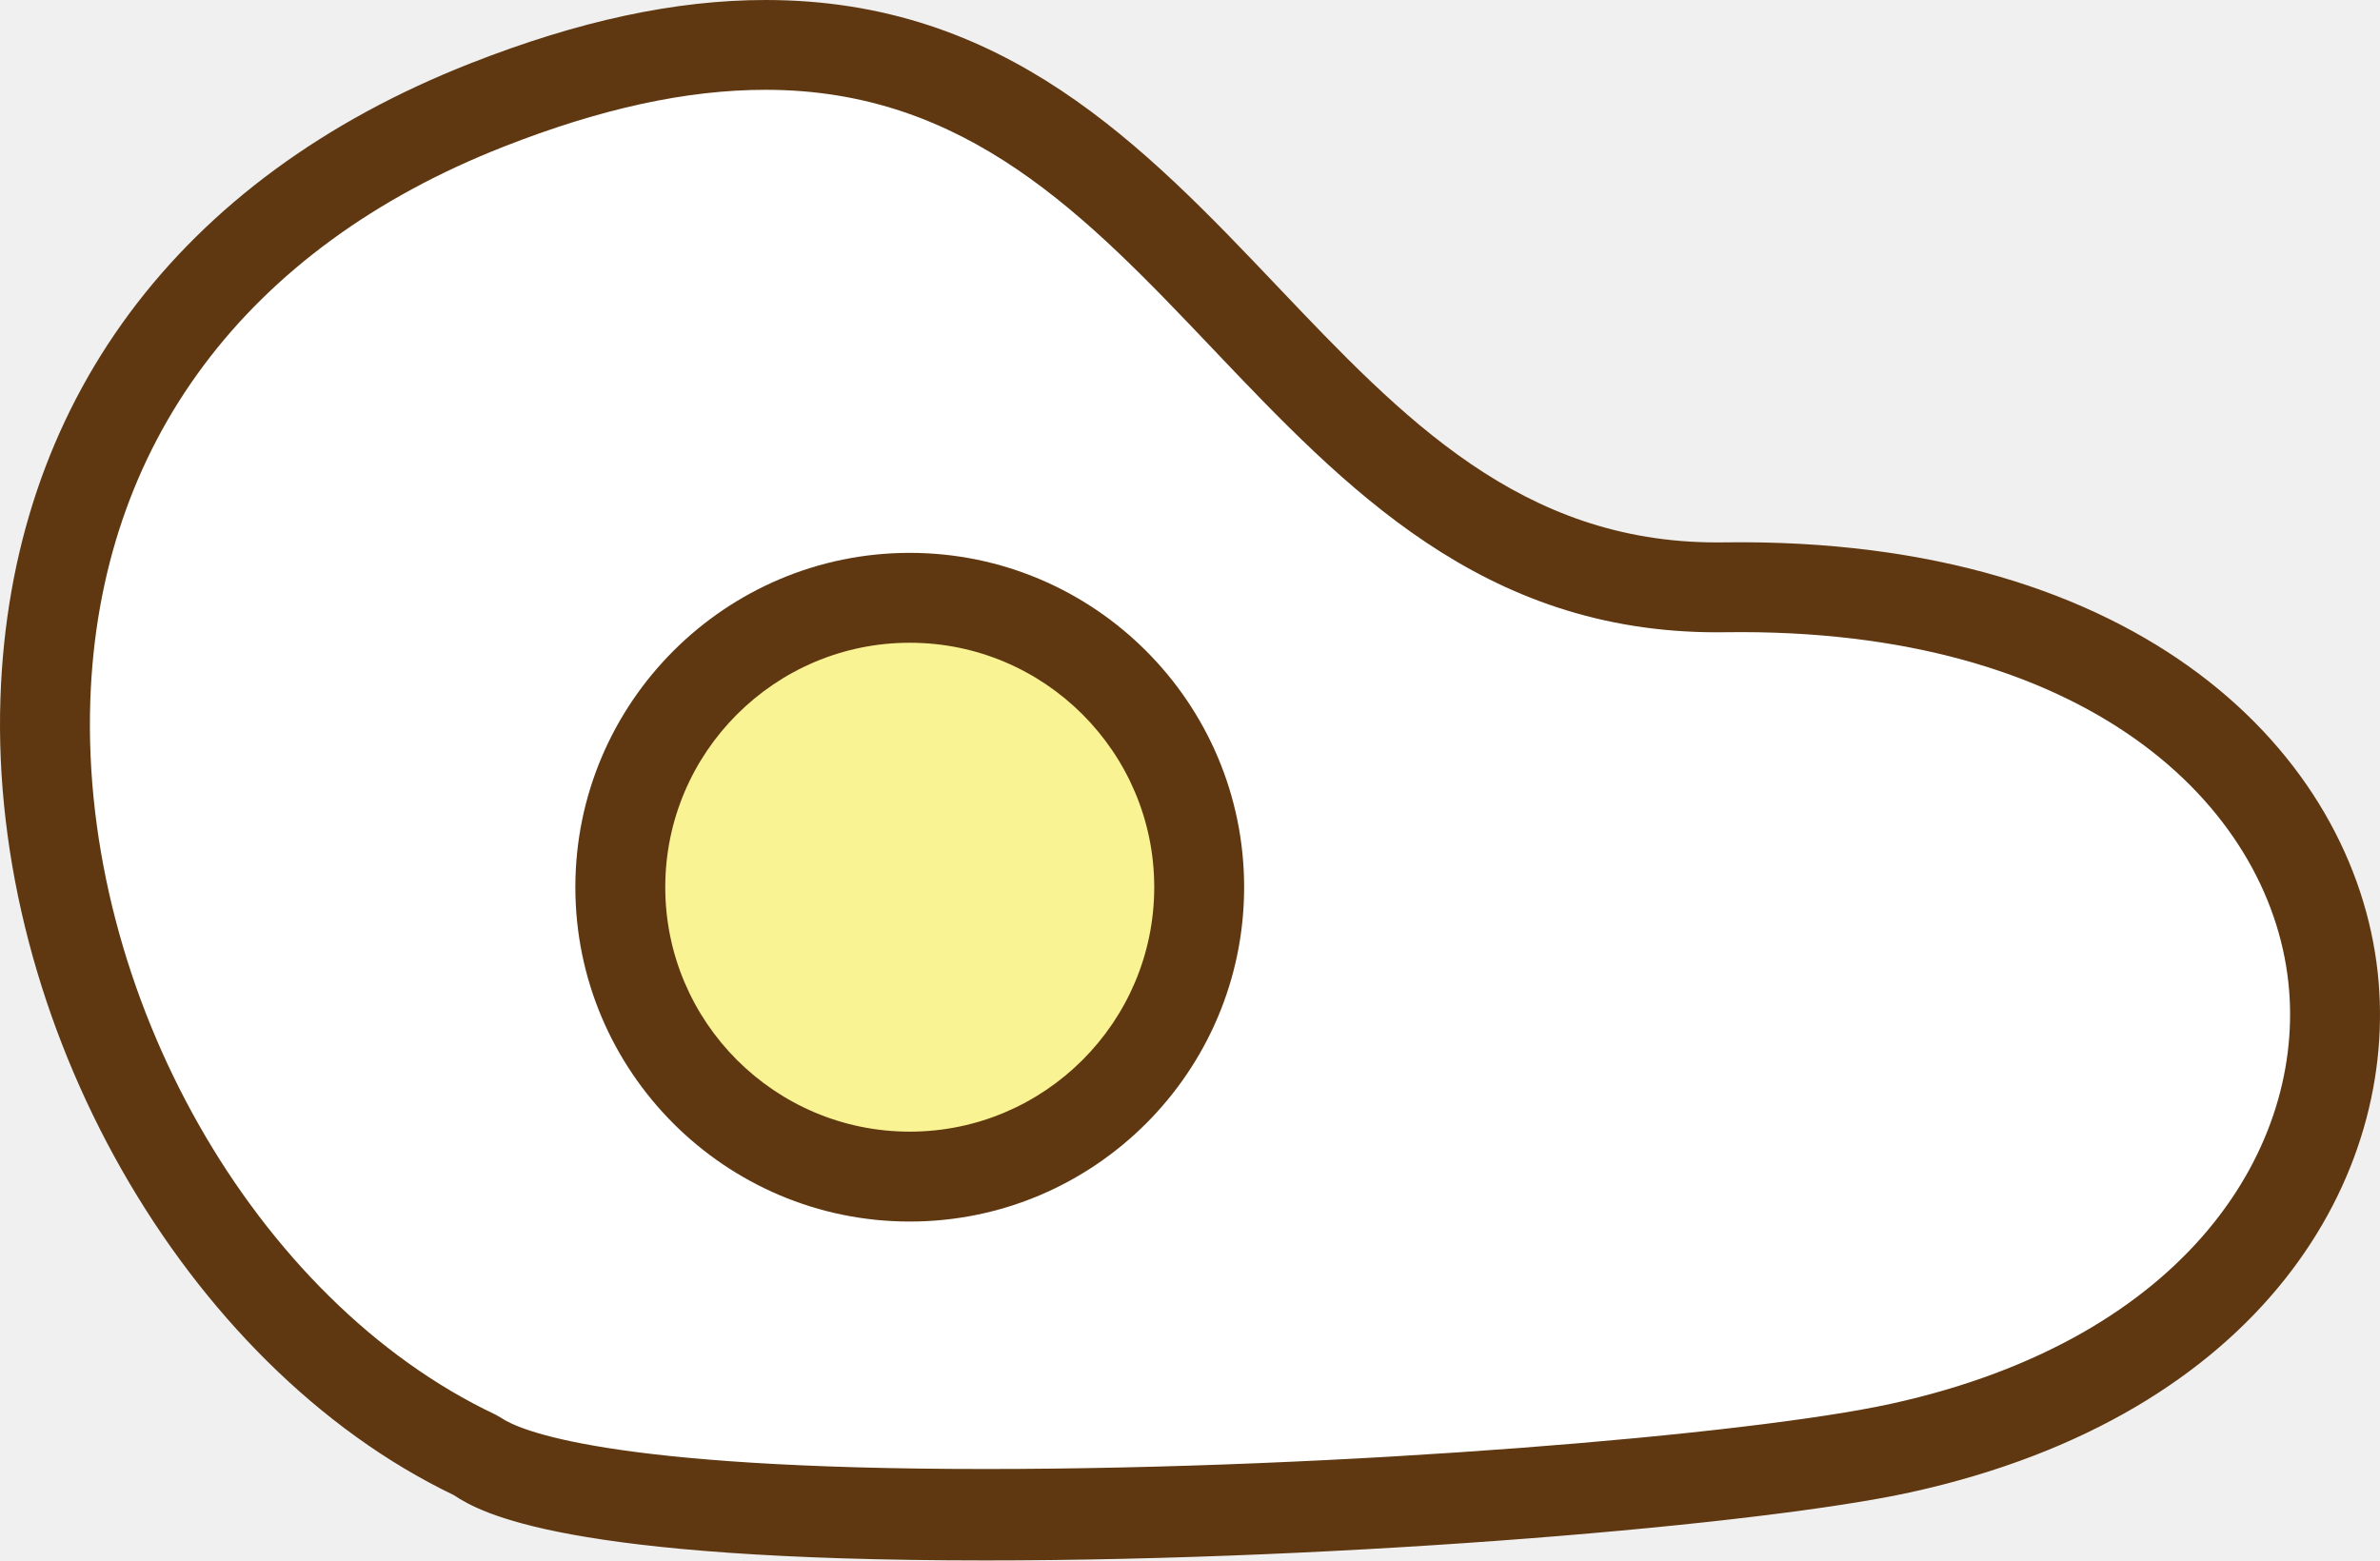
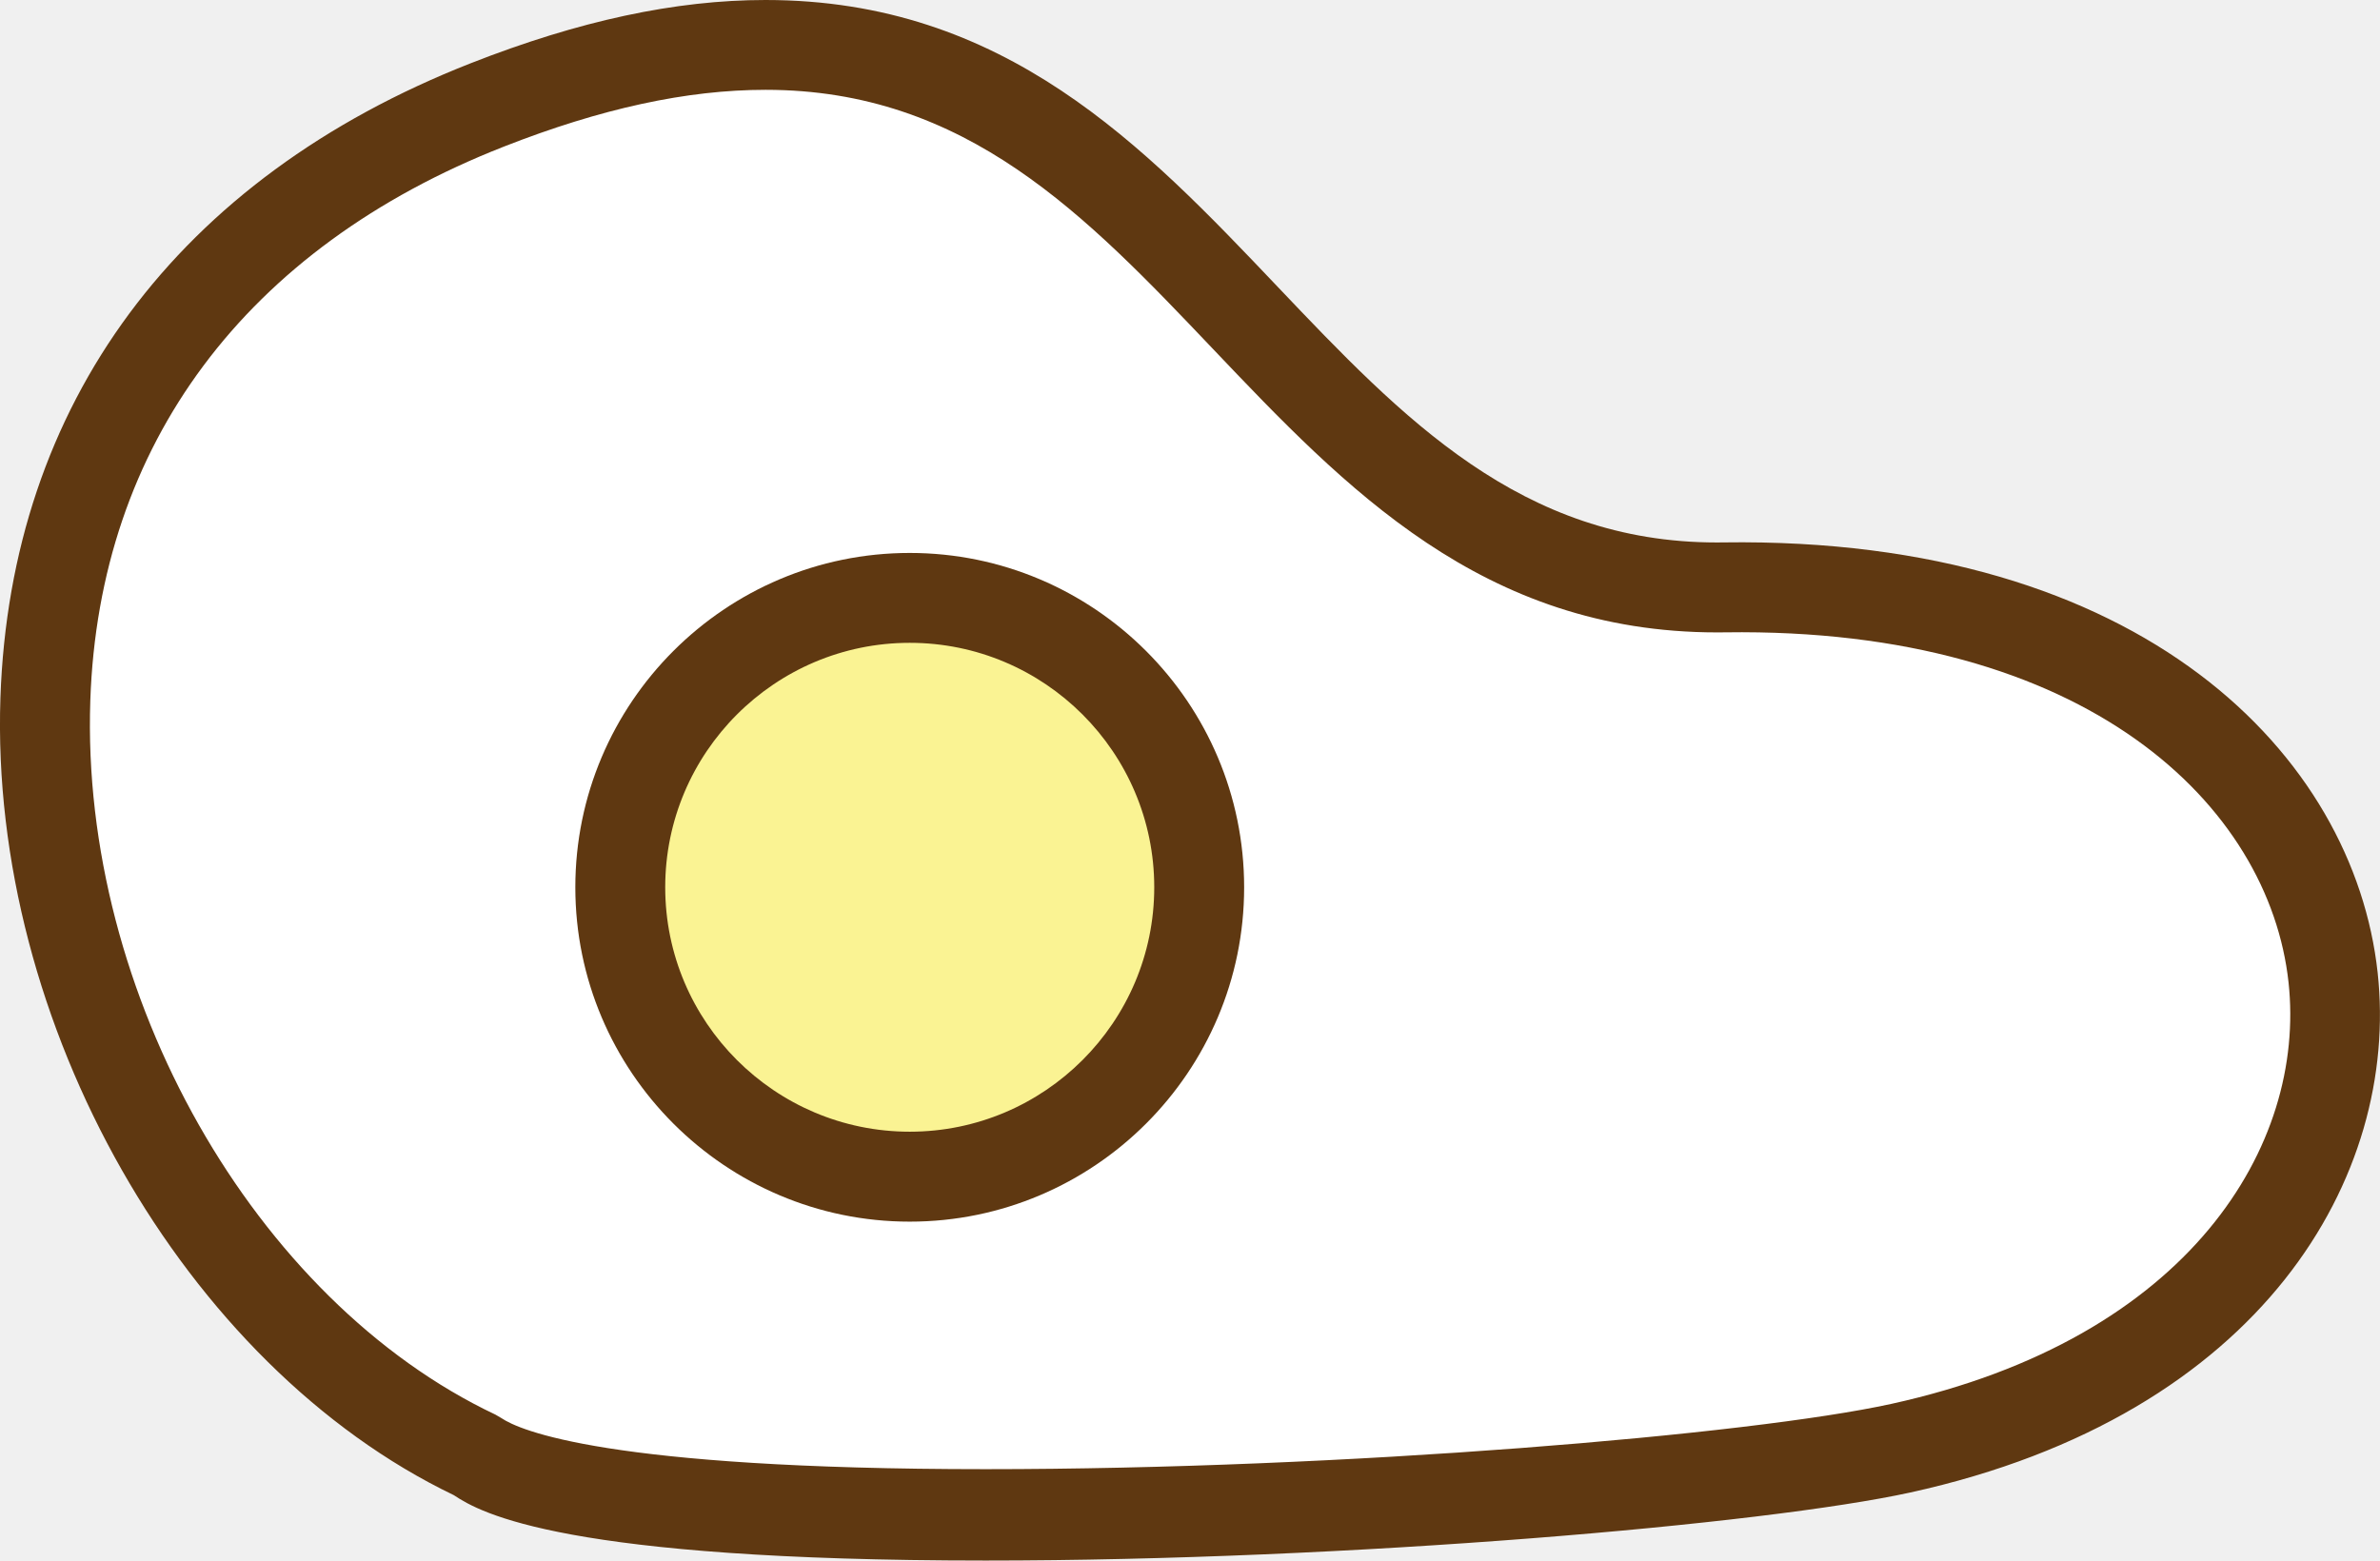
- <svg xmlns="http://www.w3.org/2000/svg" version="1.1" id="レイヤー_1" width="285.921" height="187.495" viewBox="0 0 285.921 187.495" overflow="visible" enable-background="new 0 0 285.921 187.495" xml:space="preserve">
-   <path fill="#FFFFFF" d="M207.153,70.567c-62.216,0.872-64.174-91.122-148.62-57.97c-84.139,33.033-55.817,136.475-1.328,162.254  c18.619,12.633,140.743,5.758,171.133-0.906C305.178,157.098,296.377,69.319,207.153,70.567" />
-   <path fill="#5F3811" d="M118.398,187.495h-0.004c-50.515,0-60.599-5.67-63.875-7.848C22.118,164.086-1.273,122.969,0.054,83.854  C1.251,48.526,21.319,21.429,56.559,7.595C69.556,2.492,81.14,0,91.972,0c28.769,0,45.422,17.509,61.525,34.447  c15.027,15.805,29.222,30.731,52.78,30.729l0.801-0.006c50.353-0.707,75.745,25.622,78.57,51.707  c2.637,24.325-13.705,53.13-56.154,62.439C212.04,183.141,162.121,187.495,118.398,187.495 M91.972,10.79  c-9.457,0-19.75,2.236-31.467,6.836C29.527,29.788,11.892,53.421,10.849,84.174c-1.194,35.219,19.728,72.105,48.665,85.795  l0.724,0.414c2.119,1.438,12.574,6.127,58.157,6.127c43.033,0,91.872-4.131,108.788-7.838c35.907-7.875,49.845-31.104,47.729-50.635  c-2.303-21.242-24.162-42.699-67.683-42.07l-0.951,0.008c-28.193,0.001-44.673-17.331-60.607-34.091  C130.467,25.893,116.107,10.79,91.972,10.79" />
-   <path fill="#FAF393" d="M144.065,106.604c0,19.204-15.569,34.771-34.772,34.771c-19.204,0-34.772-15.567-34.772-34.771  c0-19.205,15.568-34.772,34.772-34.772C128.496,71.831,144.065,87.398,144.065,106.604" />
-   <path fill="#5F3811" d="M109.292,146.776c-22.152,0-40.172-18.022-40.172-40.173c0-22.152,18.021-40.173,40.172-40.173  s40.172,18.021,40.172,40.173C149.464,128.754,131.444,146.776,109.292,146.776 M109.292,77.231  c-16.195,0-29.371,13.176-29.371,29.373c0,16.194,13.175,29.37,29.371,29.37s29.372-13.176,29.372-29.37  C138.664,90.407,125.487,77.231,109.292,77.231" />
+ <svg xmlns="http://www.w3.org/2000/svg" version="1.1" id="レイヤー_1" width="39.742" height="26.063" viewBox="0 0 39.742 26.063" overflow="visible" enable-background="new 0 0 39.742 26.063" xml:space="preserve">
+   <path fill="#FFFFFF" d="M28.793,9.809C20.146,9.93,19.874-2.857,8.136,1.751C-3.559,6.343,0.377,20.722,7.951,24.306  c2.588,1.756,19.563,0.799,23.788-0.127C42.418,21.837,41.196,9.636,28.793,9.809" />
+   <path fill="#5F3811" d="M16.457,26.063L16.457,26.063c-7.022,0-8.424-0.788-8.879-1.092c-4.504-2.164-7.755-7.879-7.571-13.315  c0.167-4.911,2.956-8.677,7.854-10.6C9.668,0.347,11.278,0,12.783,0c3.999,0,6.313,2.434,8.551,4.789  c2.089,2.197,4.063,4.271,7.336,4.271l0.111-0.001c7-0.098,10.528,3.562,10.922,7.188c0.367,3.381-1.904,7.385-7.806,8.68  C29.473,25.457,22.536,26.063,16.457,26.063 M12.784,1.5c-1.314,0-2.746,0.311-4.374,0.95C4.104,4.14,1.653,7.426,1.508,11.7  C1.342,16.597,4.25,21.722,8.273,23.626l0.101,0.059c0.294,0.199,1.748,0.852,8.084,0.852c5.981,0,12.77-0.574,15.123-1.09  c4.99-1.096,6.928-4.323,6.634-7.038c-0.32-2.953-3.358-5.935-9.407-5.848l-0.133,0.001c-3.919,0-6.209-2.409-8.424-4.738  C18.135,3.599,16.139,1.5,12.784,1.5" />
+   <path fill="#FAF393" d="M20.025,14.819c0,2.669-2.164,4.833-4.833,4.833c-2.669,0-4.833-2.164-4.833-4.833  c0-2.67,2.164-4.833,4.833-4.833C17.861,9.985,20.025,12.149,20.025,14.819" />
+   <path fill="#5F3811" d="M15.191,20.403c-3.079,0-5.584-2.506-5.584-5.584c0-3.08,2.505-5.584,5.584-5.584  c3.079,0,5.584,2.505,5.584,5.584C20.776,17.897,18.27,20.403,15.191,20.403 M15.191,10.736c-2.251,0-4.083,1.832-4.083,4.083  s1.832,4.082,4.083,4.082c2.251,0,4.083-1.831,4.083-4.082C19.274,12.567,17.442,10.736,15.191,10.736" />
</svg>
